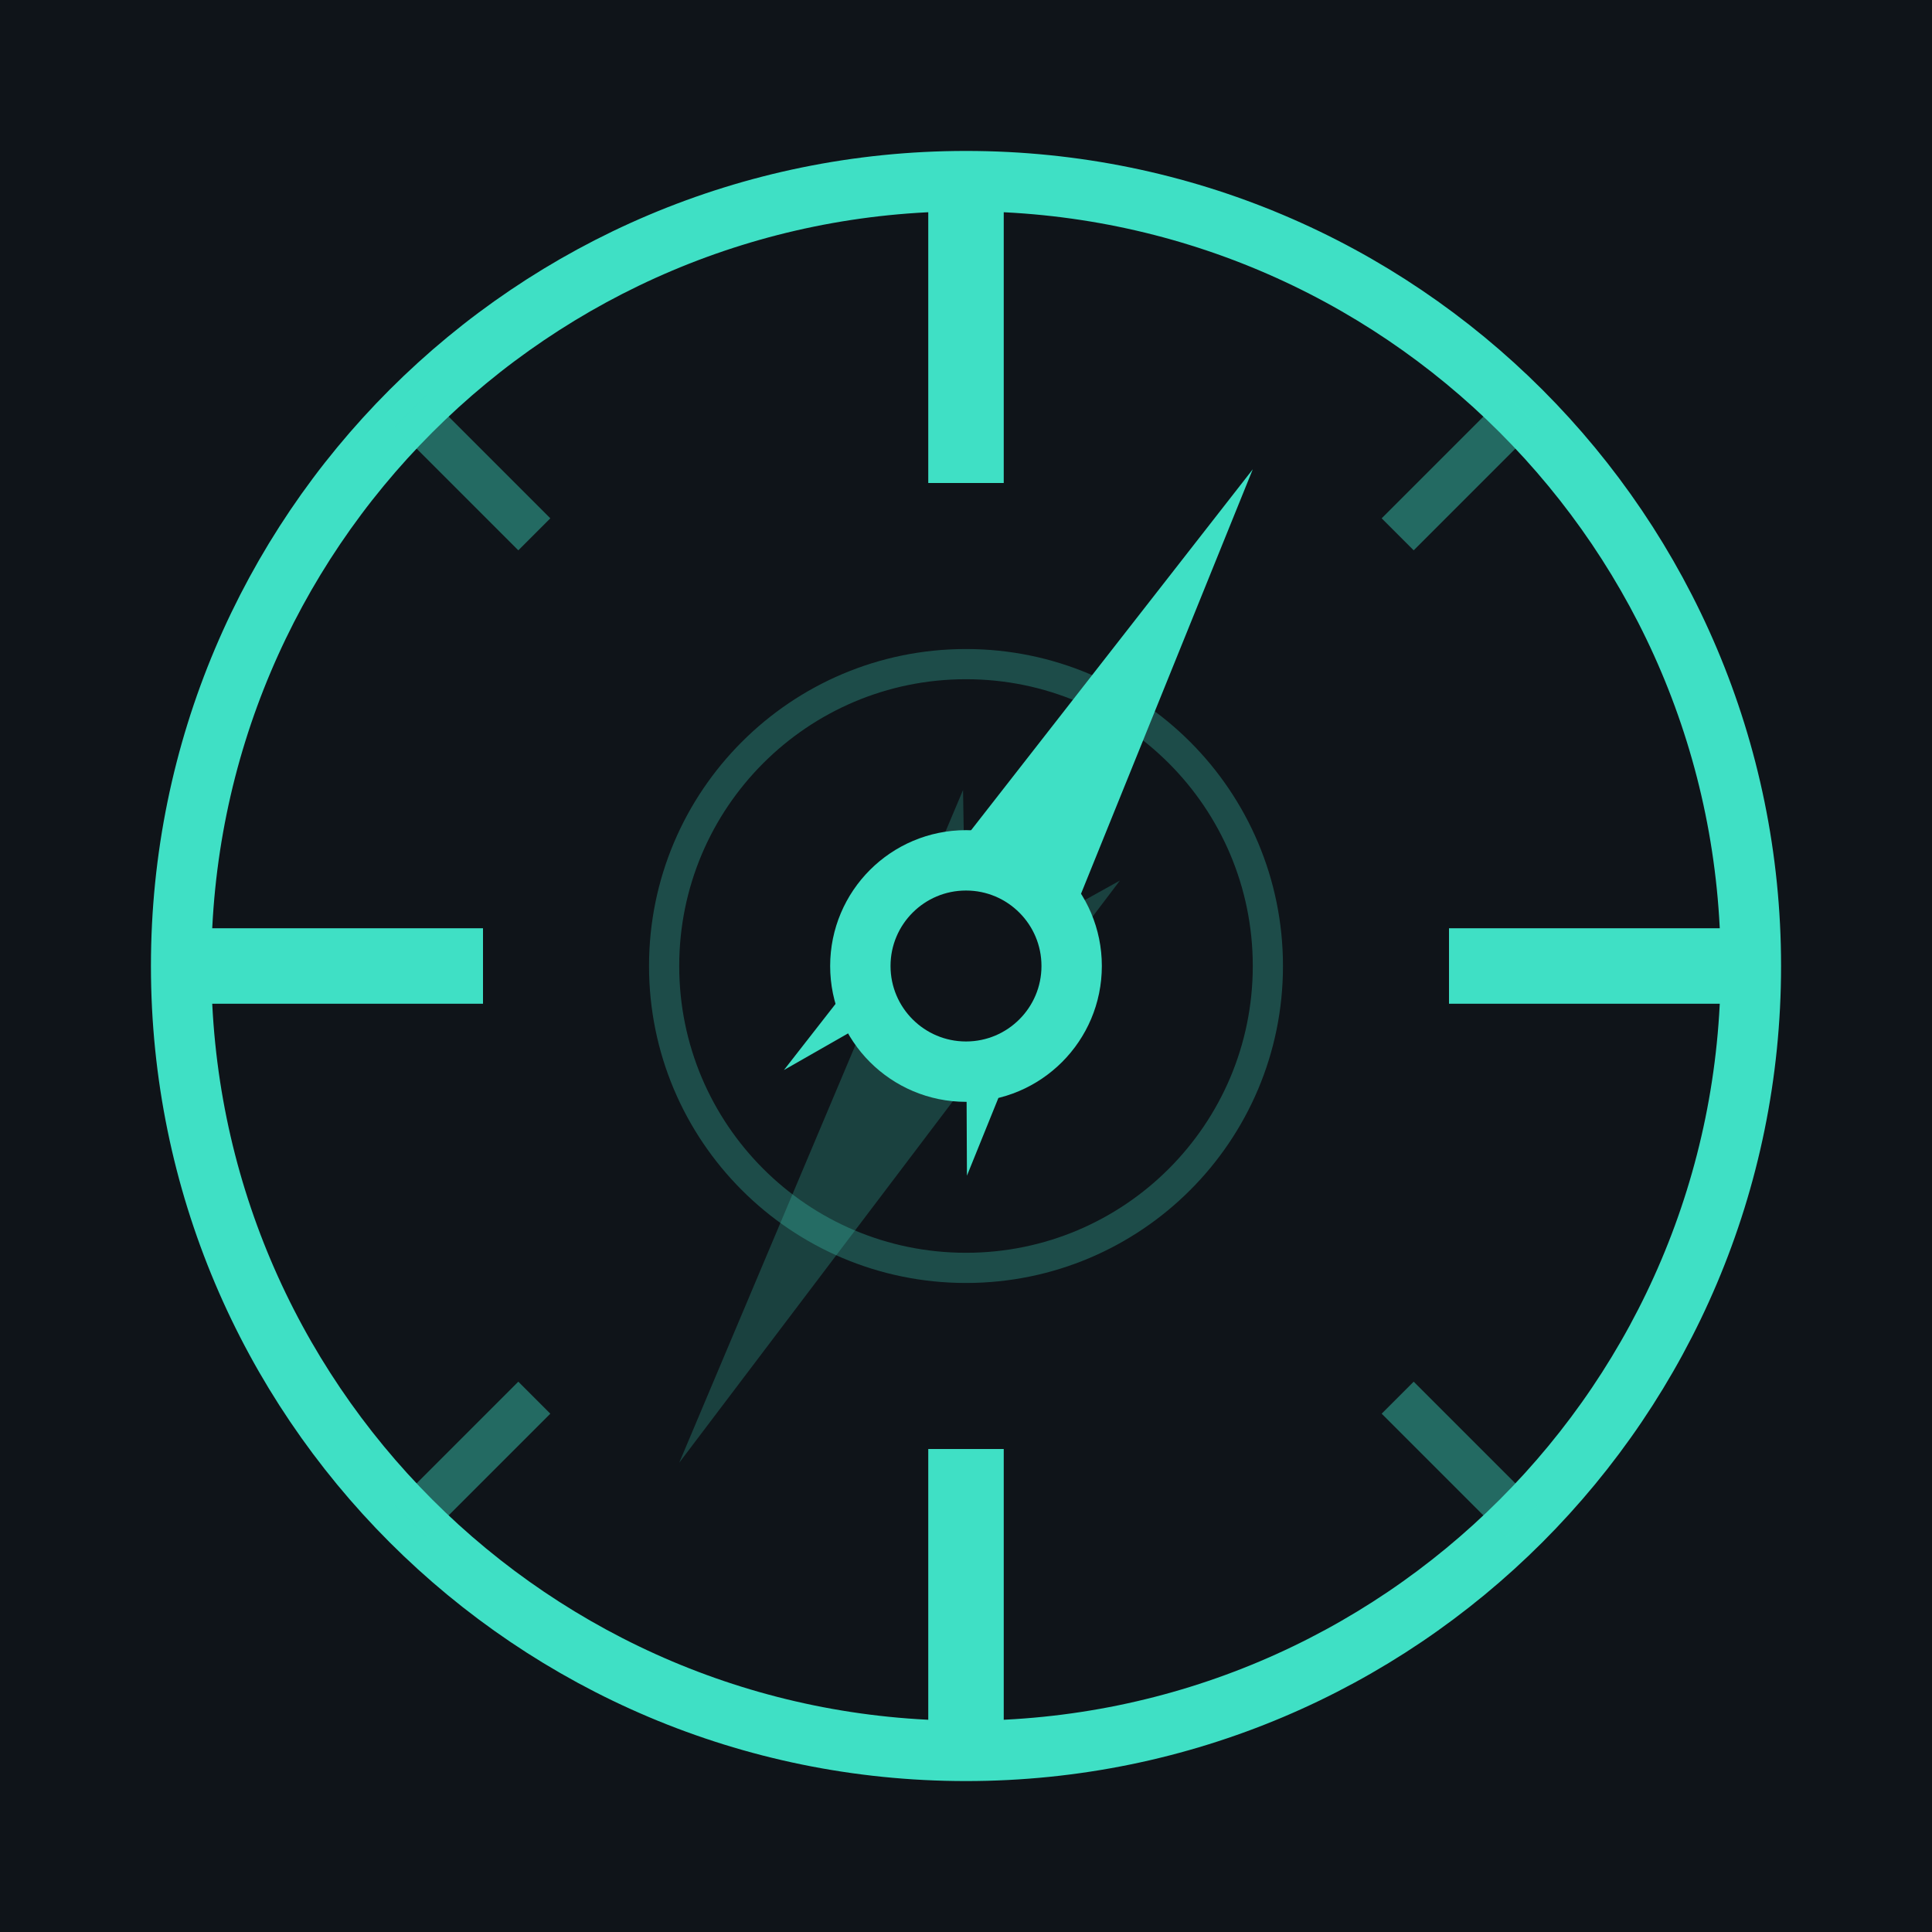
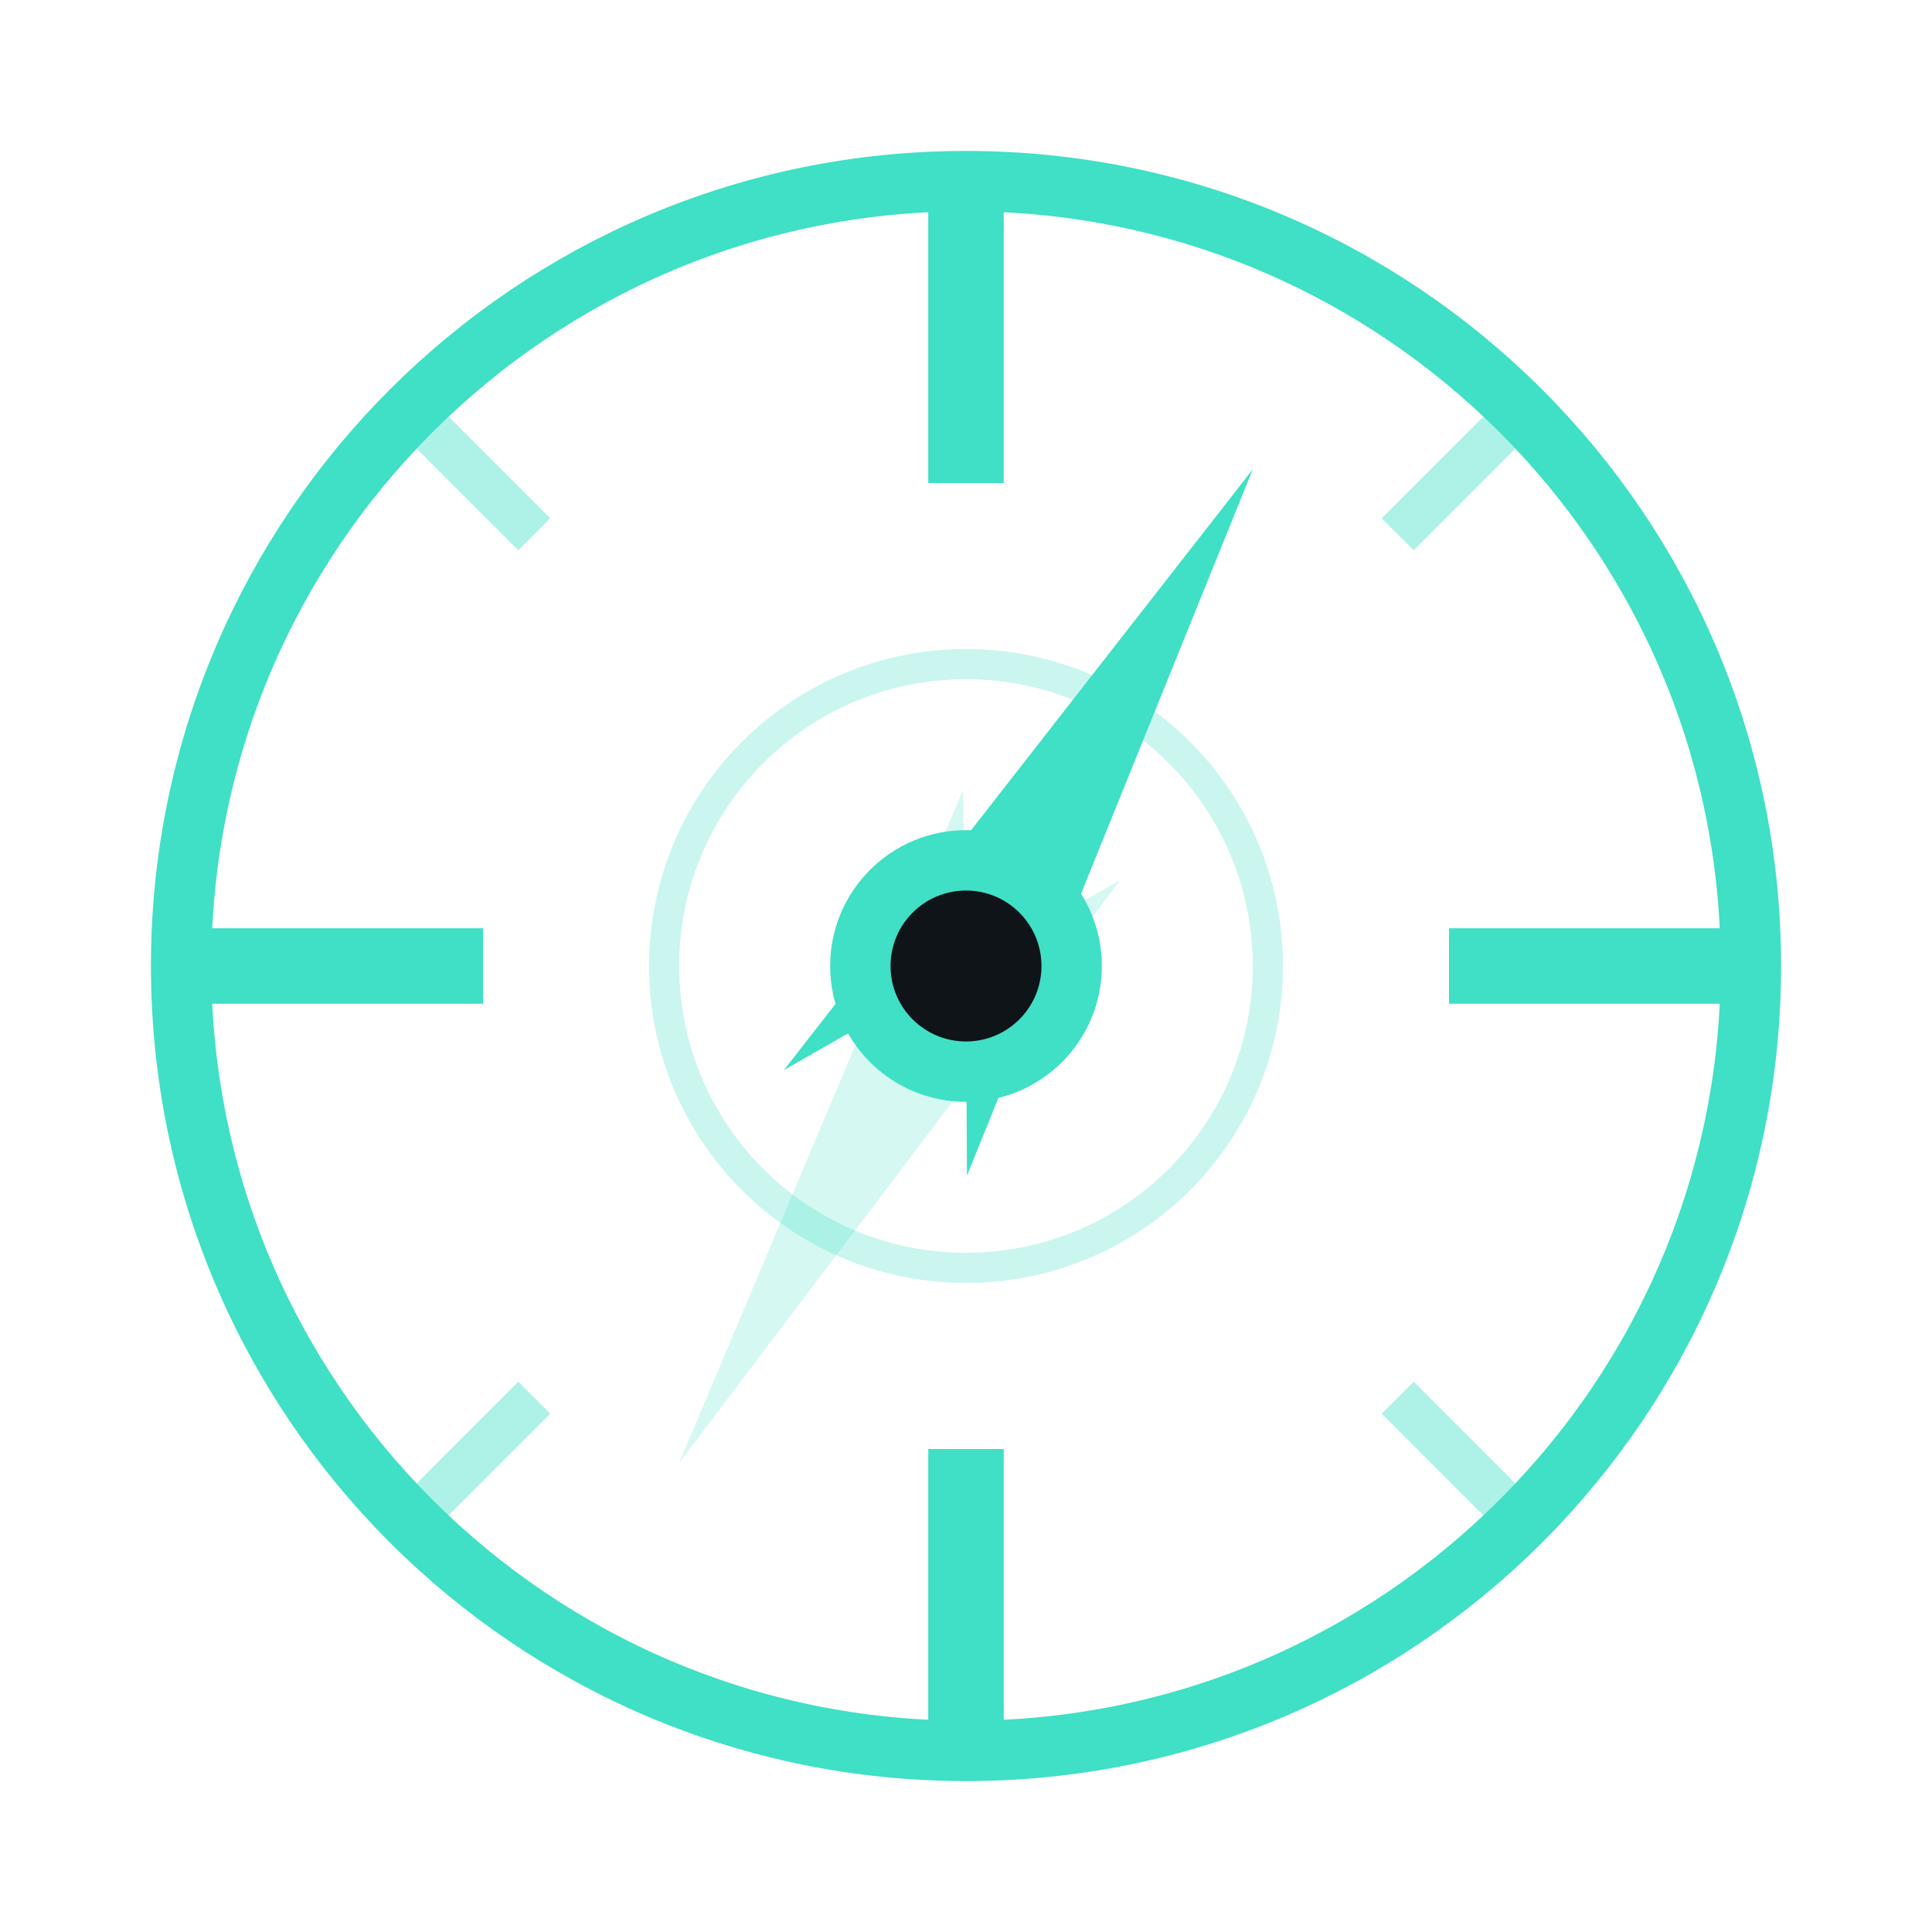
<svg xmlns="http://www.w3.org/2000/svg" id="icon-qibla" viewBox="0 0 64 64" width="64" height="64">
-   <rect width="64" height="64" fill="#0f1419" />
  <circle cx="32" cy="32" r="26" fill="none" stroke="#3FE0C5" stroke-width="2" />
  <circle cx="32" cy="32" r="10" fill="none" stroke="#3FE0C5" stroke-width="1" opacity="0.28" />
  <line x1="32" y1="6" x2="32" y2="16" stroke="#3FE0C5" stroke-width="2.5" />
  <line x1="58" y1="32" x2="48" y2="32" stroke="#3FE0C5" stroke-width="2.5" />
  <line x1="32" y1="58" x2="32" y2="48" stroke="#3FE0C5" stroke-width="2.5" />
  <line x1="6" y1="32" x2="16" y2="32" stroke="#3FE0C5" stroke-width="2.5" />
  <line x1="50.4" y1="13.6" x2="46.3" y2="17.7" stroke="#3FE0C5" stroke-width="1.5" opacity="0.42" />
  <line x1="50.4" y1="50.4" x2="46.3" y2="46.3" stroke="#3FE0C5" stroke-width="1.5" opacity="0.42" />
  <line x1="13.6" y1="50.4" x2="17.7" y2="46.3" stroke="#3FE0C5" stroke-width="1.5" opacity="0.42" />
  <line x1="13.6" y1="13.6" x2="17.7" y2="17.7" stroke="#3FE0C5" stroke-width="1.5" opacity="0.42" />
  <polygon points="32,32 28.5,38 32,13 35.5,38" fill="#3FE0C5" transform="rotate(30,32,32)" />
  <polygon points="32,32 29,27 32,51 35,27" fill="#3FE0C5" opacity="0.22" transform="rotate(30,32,32)" />
  <circle cx="32" cy="32" r="3.5" fill="#0f1419" stroke="#3FE0C5" stroke-width="2" />
</svg>
